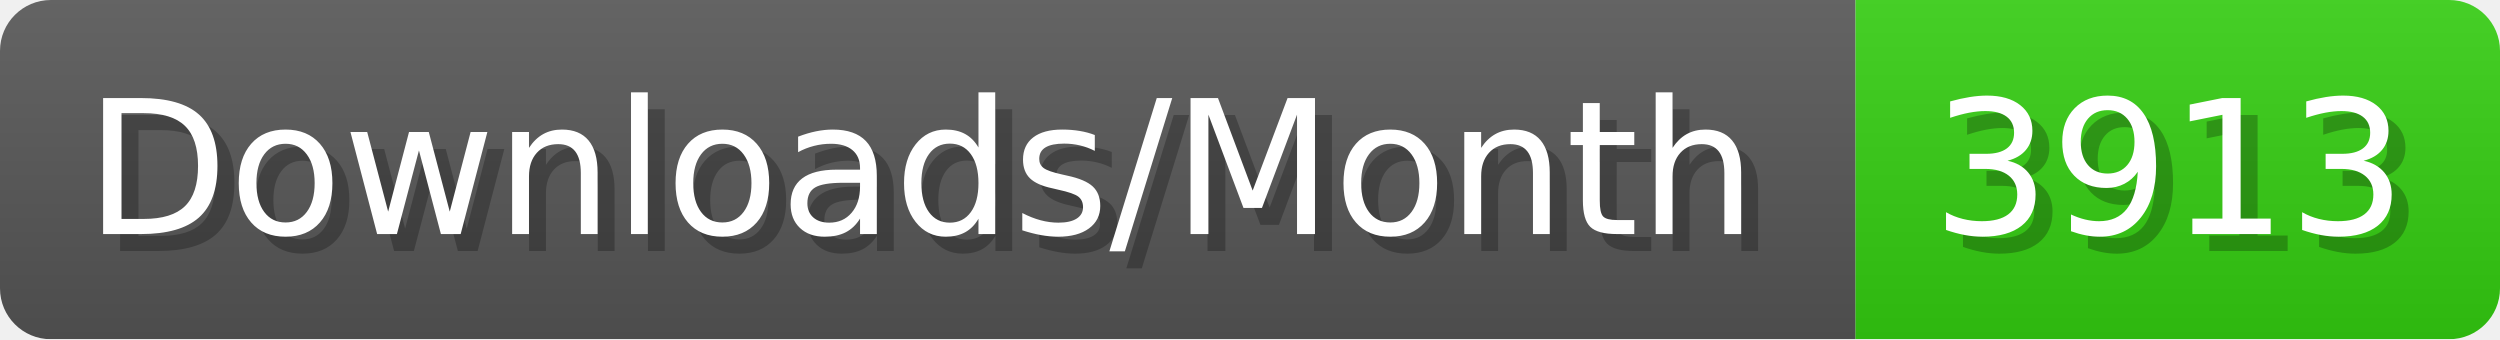
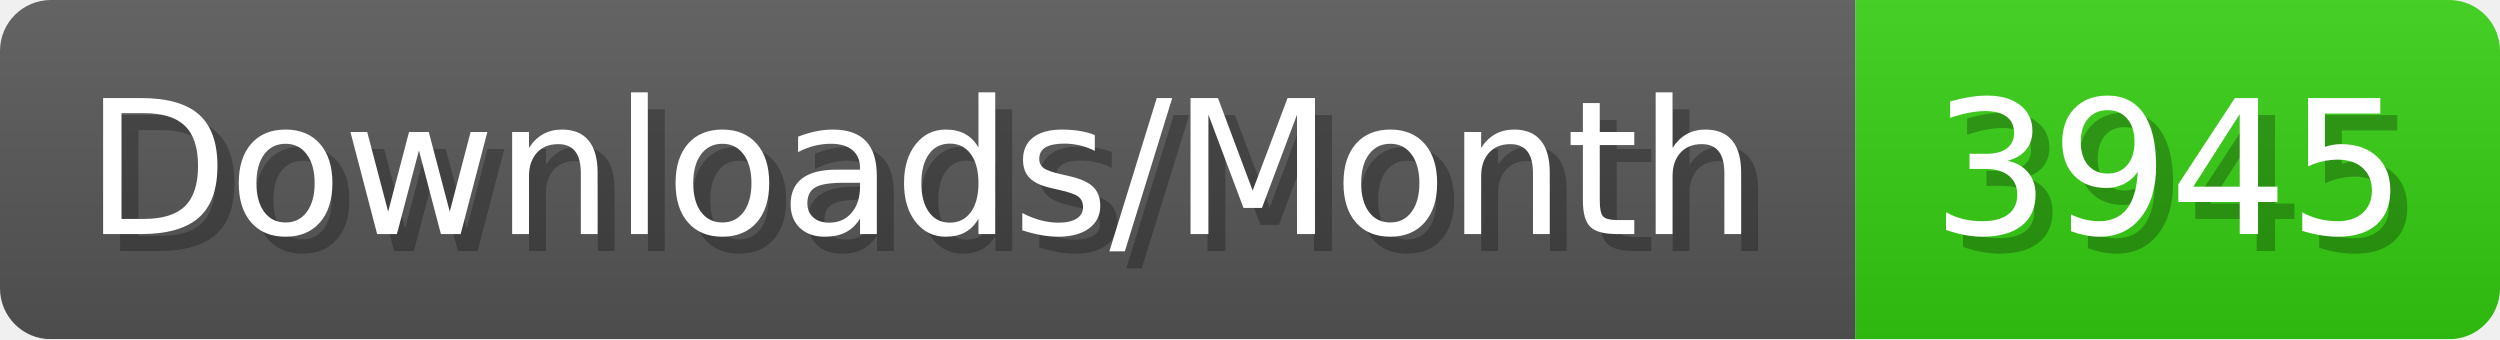
- <svg xmlns="http://www.w3.org/2000/svg" width="147.4" height="20" viewBox="0 0 1474 200" role="img" aria-label="Downloads/Month: 3913">
+ <svg xmlns="http://www.w3.org/2000/svg" width="147.4" height="20" viewBox="0 0 1474 200" role="img" aria-label="Downloads/Month: 3945">
  <linearGradient id="YlXUI" x2="0" y2="100%">
    <stop offset="0" stop-opacity=".1" stop-color="#EEE" />
    <stop offset="1" stop-opacity=".1" />
  </linearGradient>
  <mask id="JHhop">
    <rect width="1474" height="200" rx="30" fill="#FFF" />
  </mask>
  <g mask="url(#JHhop)">
    <rect width="1094" height="200" fill="#555" />
    <rect width="380" height="200" fill="#3C1" x="1094" />
    <rect width="1474" height="200" fill="url(#YlXUI)" />
  </g>
  <g aria-hidden="true" fill="#fff" text-anchor="start" font-family="Verdana,DejaVu Sans,sans-serif" font-size="110">
    <text x="60" y="148" textLength="994" fill="#000" opacity="0.25">Downloads/Month</text>
    <text x="50" y="138" textLength="994">Downloads/Month</text>
-     <text x="1149" y="148" textLength="280" fill="#000" opacity="0.25">3913</text>
-     <text x="1139" y="138" textLength="280">3913</text>
+     <text x="1149" y="148" textLength="280" fill="#000" opacity="0.25">3945</text>
+     <text x="1139" y="138" textLength="280">3945</text>
  </g>
</svg>
